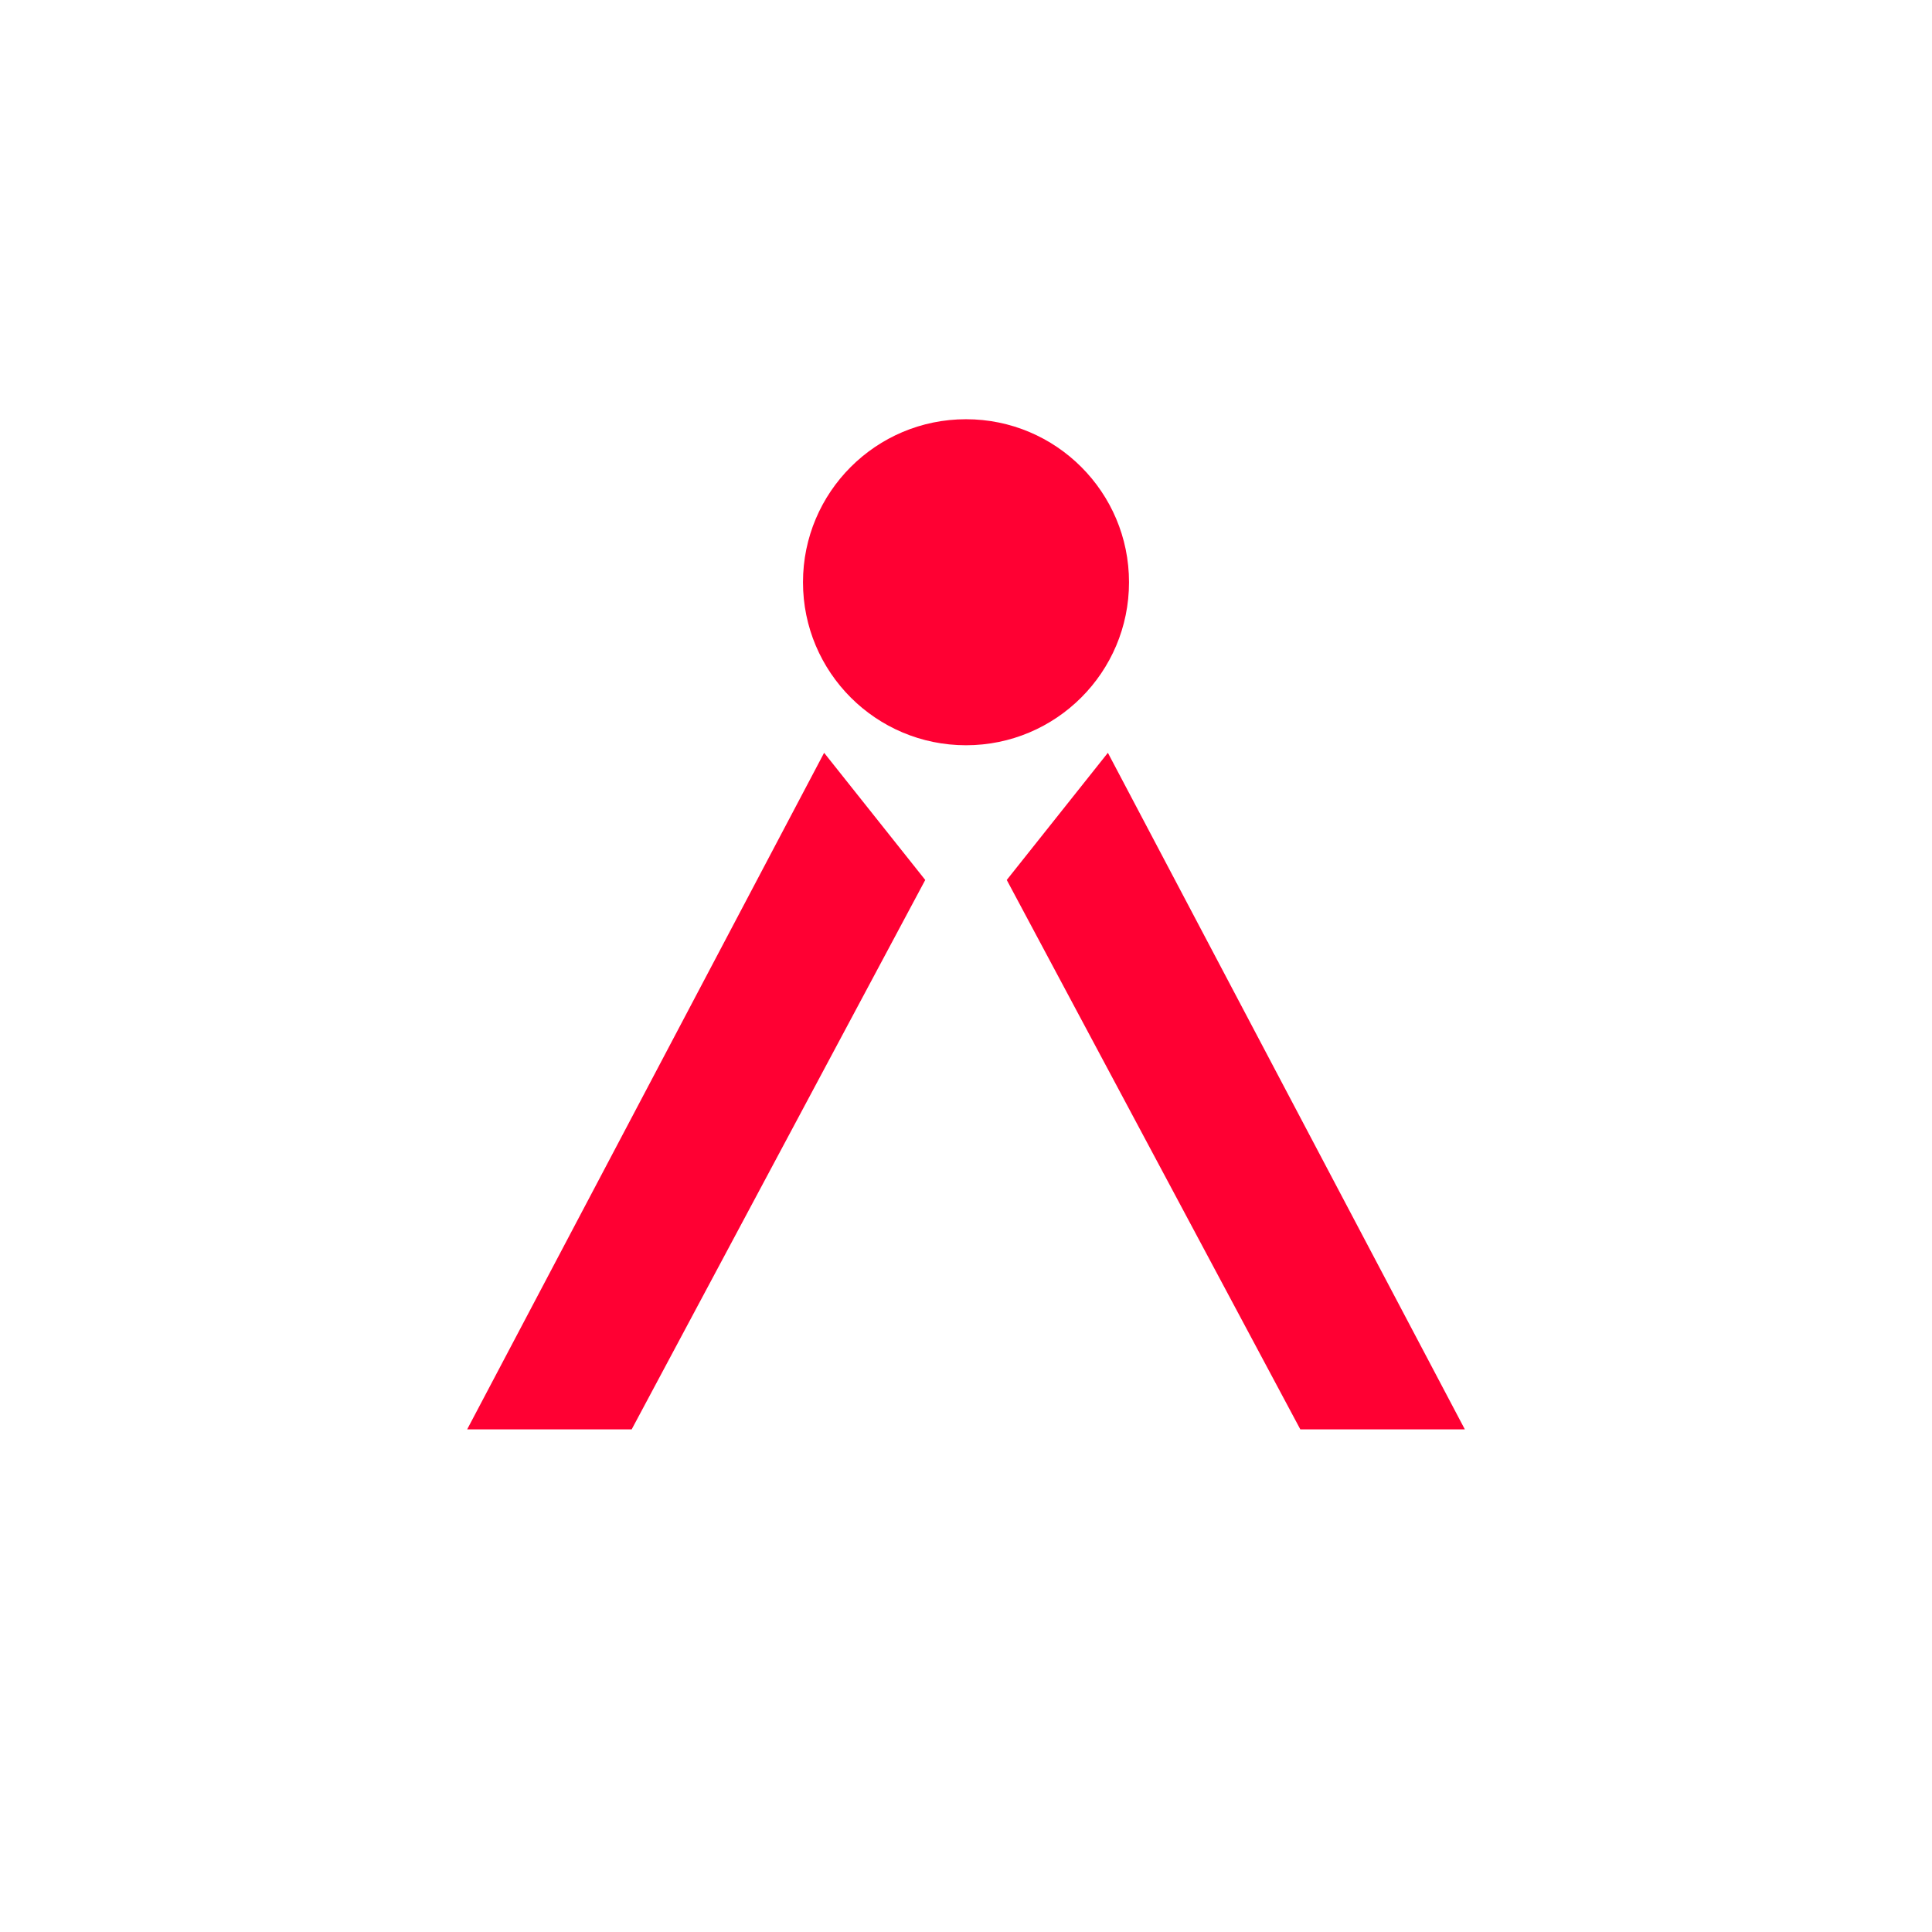
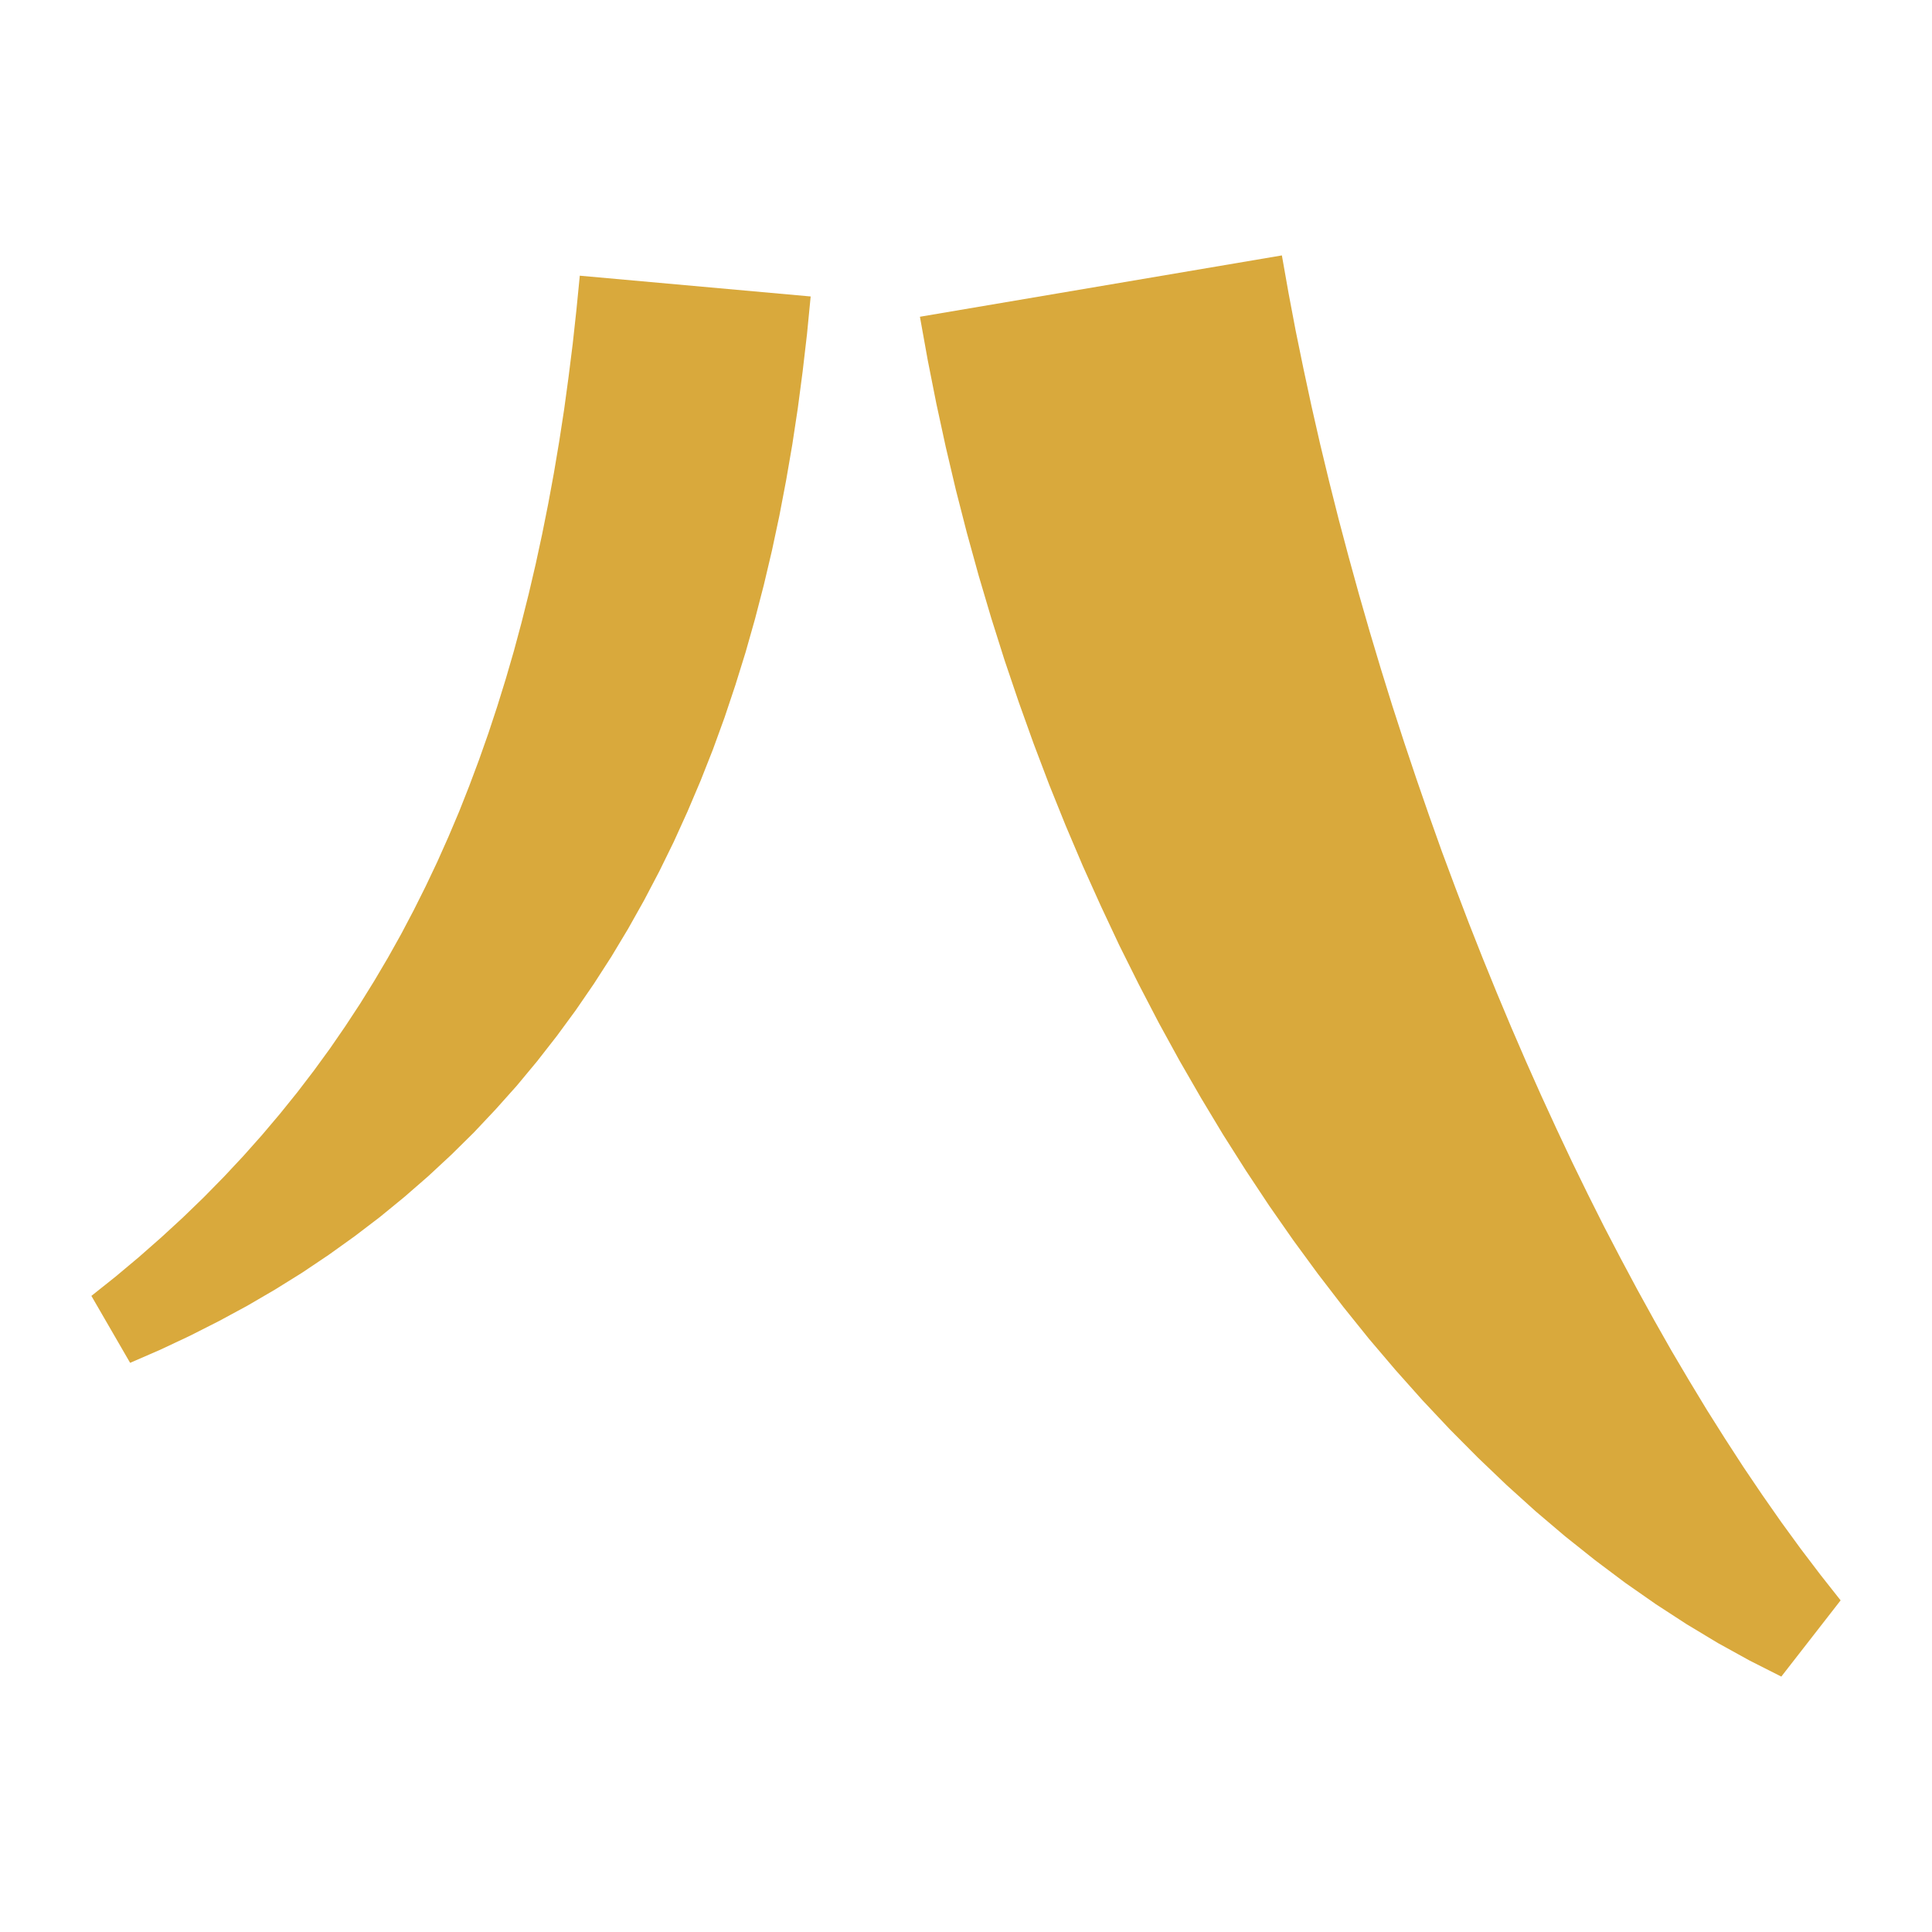
- <svg xmlns="http://www.w3.org/2000/svg" viewBox="0 0 512 512" width="512" height="512">
-   <g fill="#FF0033" transform="translate(0.00 -10.70) scale(1)">
-     <circle cx="256" cy="165" r="43.2" />
-     <path d="M218.4 210.2 L245.2 243.9 L167.4 389.5 L123.8 389.5 Z" />
-     <path d="M293.6 210.2 L266.8 243.9 L344.6 389.5 L388.2 389.5 Z" />
+ <svg xmlns="http://www.w3.org/2000/svg" viewBox="0 0 200 200" width="200" height="200">
+   <g fill="#D9A93C">
+     <path d="M60.02,28.54 L59.67,32.09 L59.29,35.57 L58.86,39 L58.4,42.38 L57.89,45.69 L57.34,48.96 L56.75,52.16 L56.12,55.31 L55.45,58.41 L54.74,61.45 L53.99,64.44 L53.2,67.38 L52.36,70.27 L51.48,73.11 L50.56,75.9 L49.59,78.65 L48.58,81.35 L47.53,84.01 L46.42,86.63 L45.27,89.21 L44.07,91.74 L42.82,94.24 L41.52,96.71 L40.16,99.14 L38.75,101.53 L37.28,103.9 L35.75,106.23 L34.16,108.54 L32.5,110.82 L30.78,113.07 L28.99,115.29 L27.13,117.49 L25.2,119.66 L23.19,121.81 L21.11,123.93 L18.95,126.02 L16.7,128.09 L14.37,130.14 L11.96,132.16 L9.46,134.15 L13.47,141.08 L16.6,139.72 L19.66,138.28 L22.66,136.76 L25.6,135.17 L28.48,133.49 L31.29,131.74 L34.03,129.9 L36.71,127.98 L39.32,125.99 L41.86,123.91 L44.33,121.76 L46.73,119.53 L49.06,117.23 L51.31,114.84 L53.5,112.39 L55.61,109.85 L57.64,107.25 L59.6,104.58 L61.48,101.84 L63.29,99.03 L65.02,96.15 L66.67,93.21 L68.25,90.2 L69.75,87.14 L71.17,84.01 L72.52,80.83 L73.8,77.59 L75,74.29 L76.12,70.94 L77.18,67.53 L78.16,64.07 L79.07,60.56 L79.91,57 L80.68,53.39 L81.38,49.72 L82.02,46.01 L82.59,42.25 L83.09,38.45 L83.54,34.59 L83.92,30.69 Z" />
+     <path d="M95.23,32.79 L96.04,37.29 L96.93,41.78 L97.9,46.25 L98.95,50.71 L100.09,55.16 L101.31,59.58 L102.61,63.97 L103.99,68.34 L105.46,72.68 L107,76.98 L108.62,81.25 L110.32,85.47 L112.1,89.66 L113.96,93.79 L115.88,97.88 L117.89,101.91 L119.96,105.89 L122.11,109.81 L124.33,113.66 L126.61,117.45 L128.97,121.17 L131.39,124.82 L133.88,128.39 L136.43,131.87 L139.05,135.28 L141.72,138.6 L144.46,141.82 L147.25,144.95 L150.1,147.98 L153.01,150.91 L155.96,153.73 L158.96,156.44 L162.01,159.03 L165.11,161.5 L168.24,163.85 L171.42,166.07 L174.62,168.15 L177.86,170.1 L181.12,171.9 L184.4,173.56 L190.54,165.67 L188.45,163.02 L186.4,160.32 L184.39,157.56 L182.42,154.74 L180.48,151.87 L178.58,148.94 L176.7,145.96 L174.86,142.92 L173.04,139.84 L171.26,136.7 L169.5,133.51 L167.77,130.27 L166.06,126.99 L164.39,123.66 L162.74,120.28 L161.13,116.86 L159.54,113.4 L157.98,109.9 L156.45,106.36 L154.95,102.78 L153.48,99.17 L152.04,95.52 L150.64,91.84 L149.26,88.14 L147.93,84.4 L146.63,80.64 L145.36,76.85 L144.13,73.05 L142.94,69.22 L141.79,65.38 L140.68,61.52 L139.61,57.64 L138.58,53.76 L137.6,49.87 L136.66,45.97 L135.77,42.06 L134.93,38.15 L134.13,34.25 L133.39,30.34 L132.7,26.44 Z" />
  </g>
</svg>
